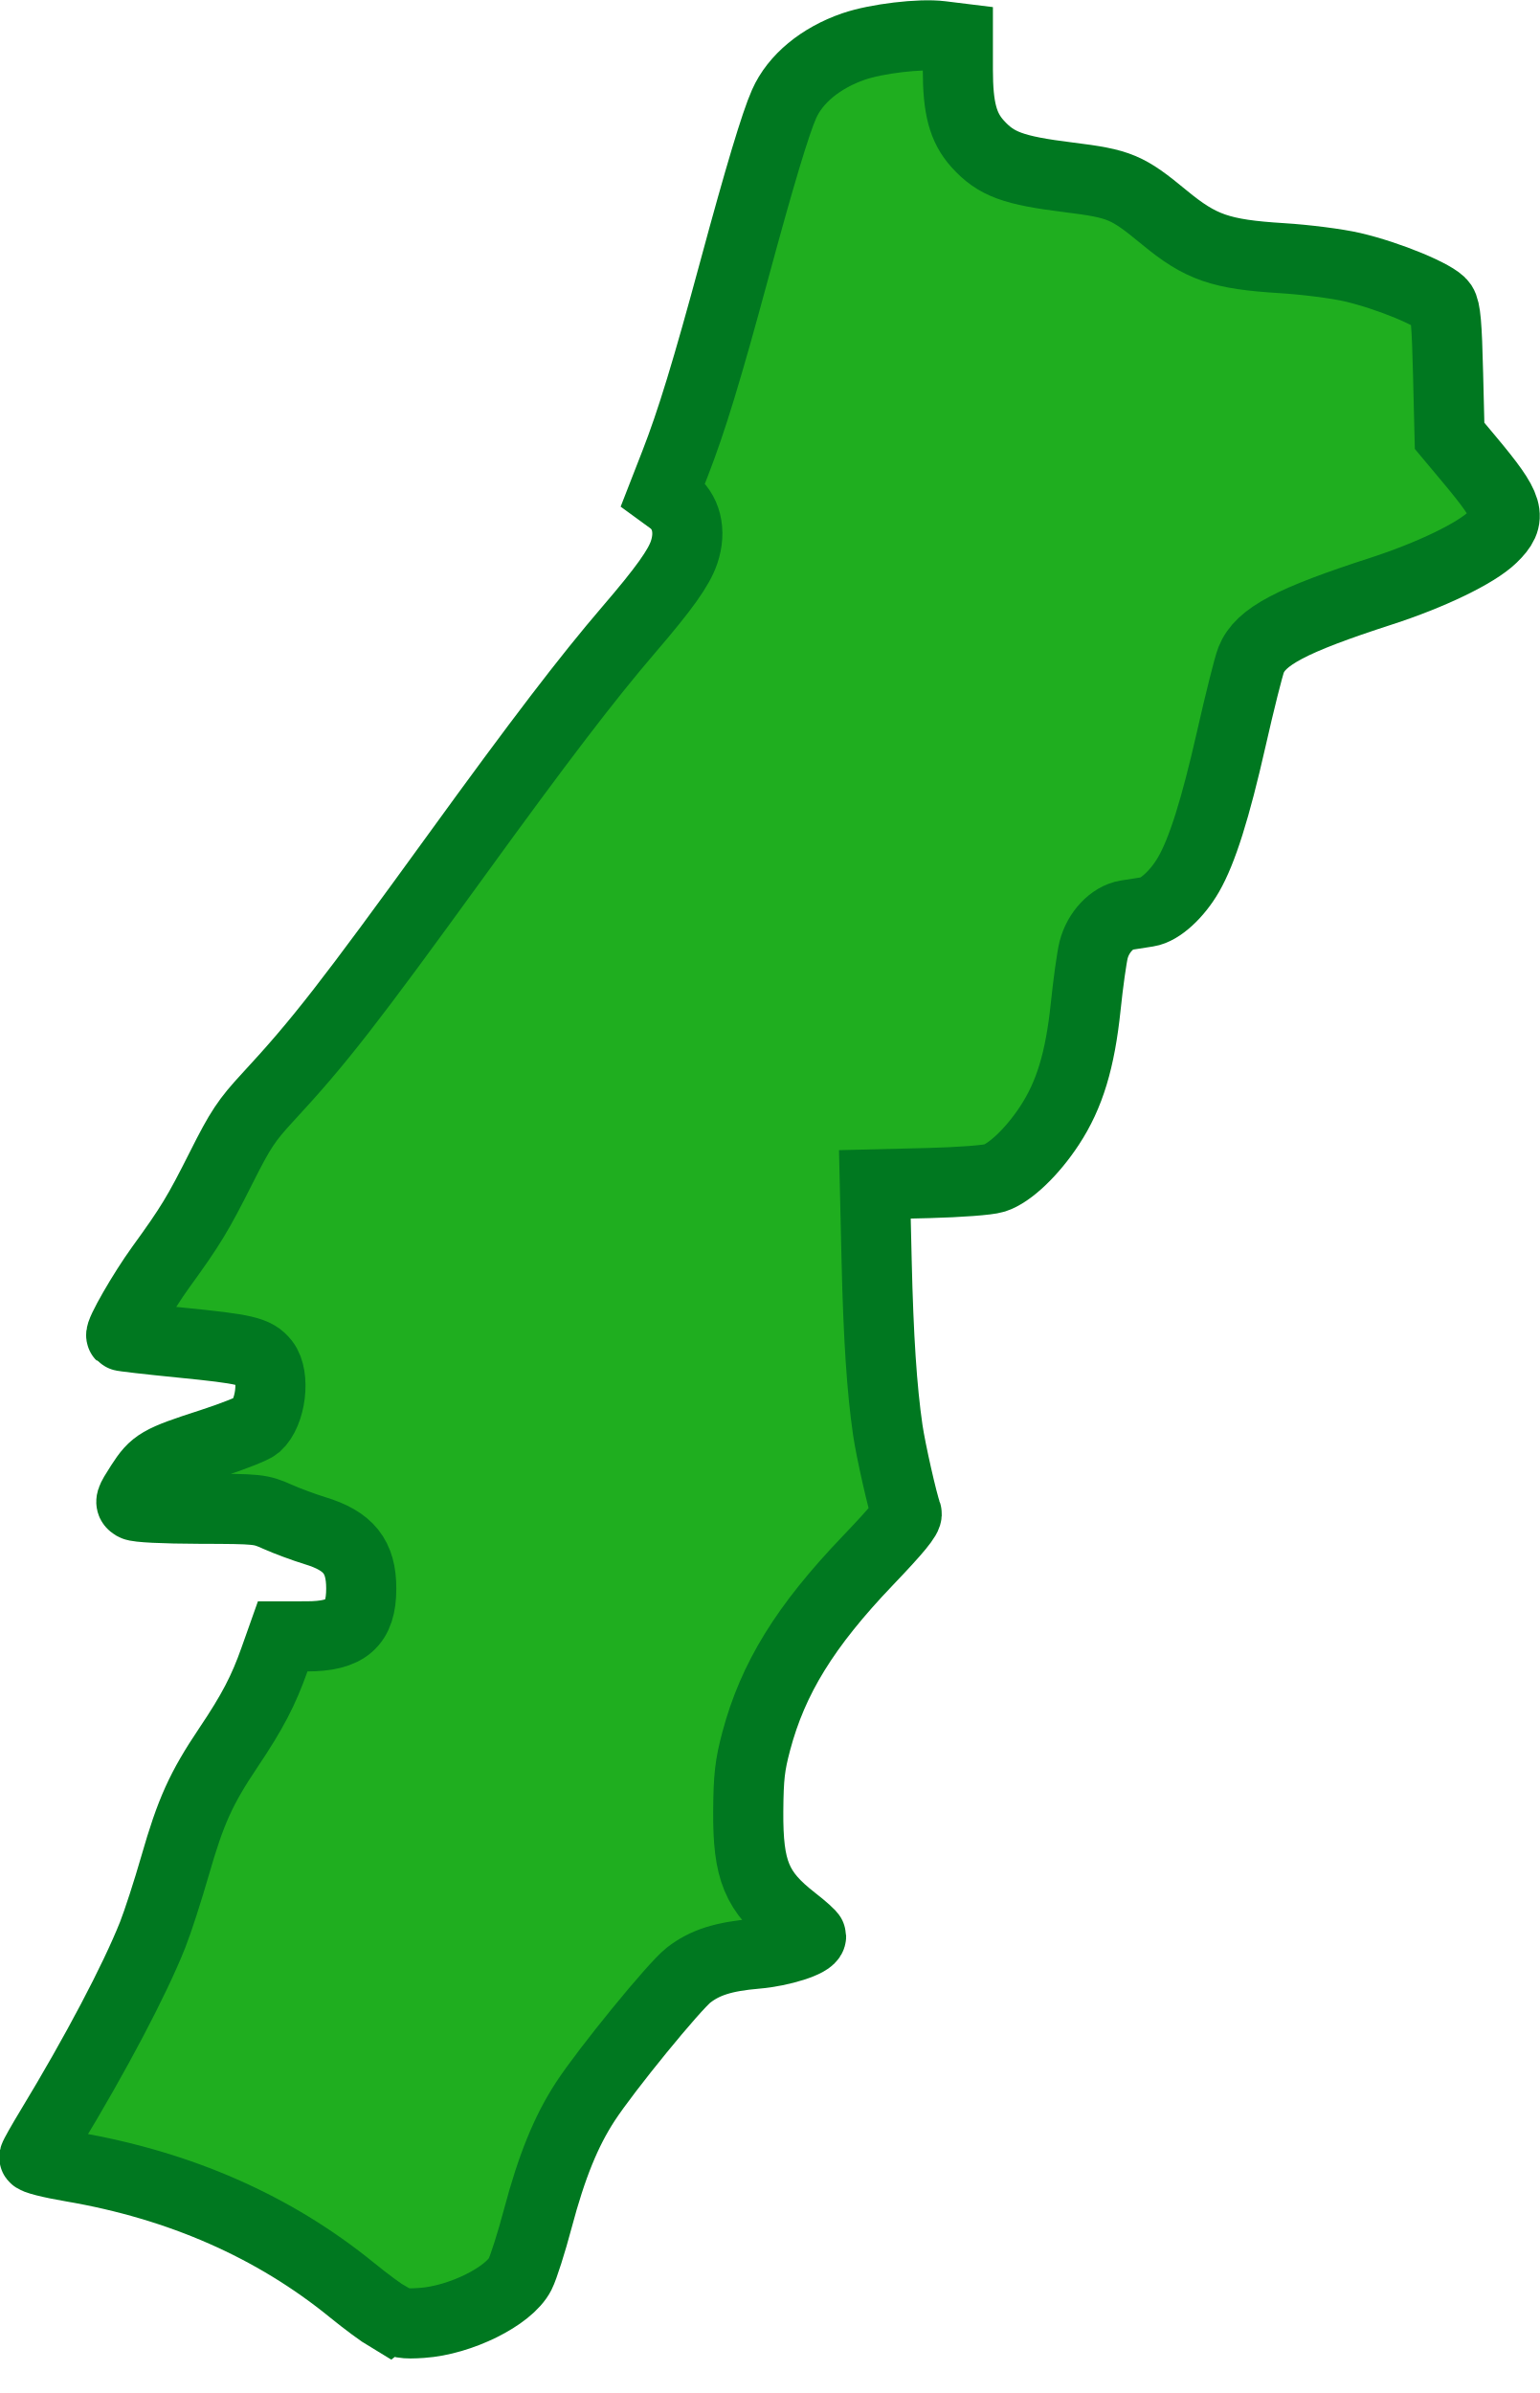
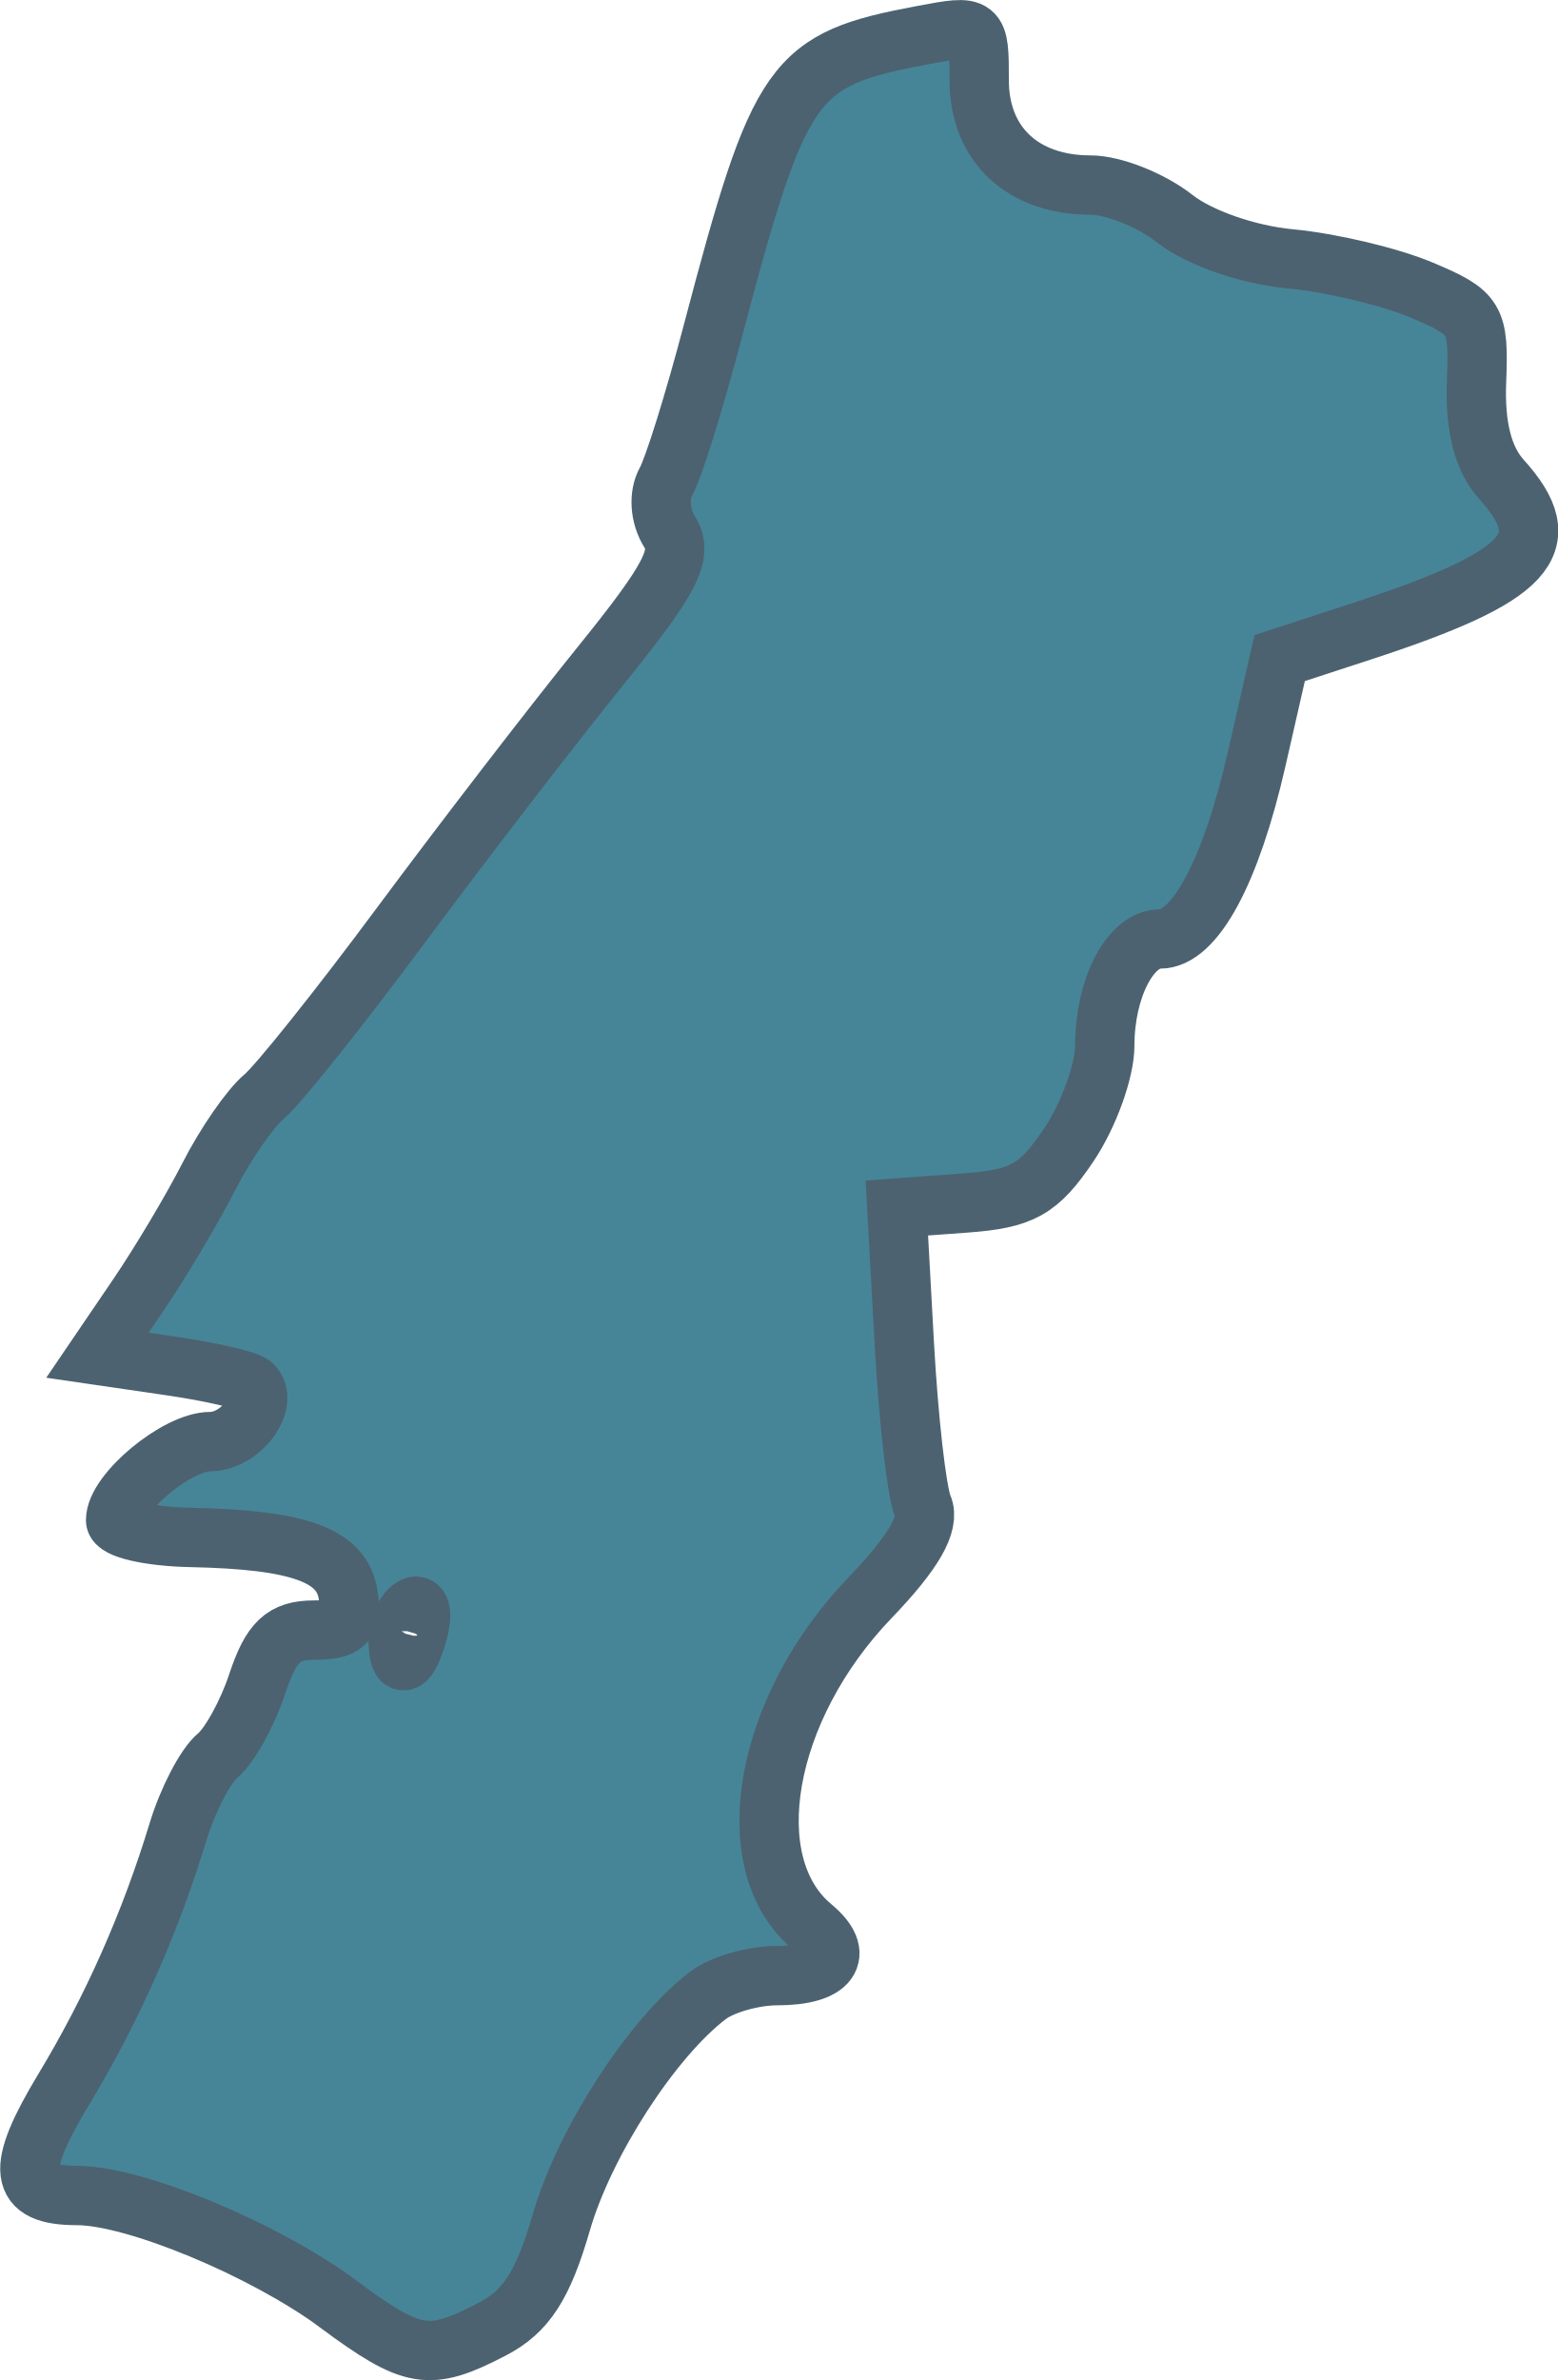
- <svg xmlns="http://www.w3.org/2000/svg" width="87.761" height="136.426" viewBox="0 0 23.22 36.096" version="1.1" id="svg29240">
-   <defs id="defs29237" />
-   <g id="layer1" transform="translate(-24.16752,-72.80694)">
-     <path style="fill:#1fae1f;fill-opacity:1;stroke:#007820;stroke-width:1.058;stroke-linecap:round;stroke-dasharray:none;stroke-opacity:1" d="m 30.031,107.761 c -0.101,-0.06 -0.351,-0.244 -0.554,-0.41 -1.176,-0.958 -2.593,-1.581 -4.226,-1.86 -0.329,-0.056 -0.572,-0.118 -0.566,-0.145 0.005,-0.025 0.117,-0.222 0.247,-0.437 0.682,-1.125 1.266,-2.233 1.538,-2.917 0.077,-0.194 0.229,-0.663 0.338,-1.042 0.236,-0.822 0.392,-1.167 0.804,-1.781 0.363,-0.54 0.531,-0.862 0.698,-1.335 l 0.122,-0.344 0.36,-8.8e-5 c 0.605,-1.32e-4 0.825,-0.193 0.825,-0.722 1.33e-4,-0.481 -0.19,-0.719 -0.7,-0.873 -0.163,-0.05 -0.417,-0.144 -0.563,-0.209 -0.26,-0.116 -0.288,-0.119 -1.175,-0.121 -0.553,-0.002 -0.94,-0.021 -0.987,-0.049 -0.072,-0.043 -0.064,-0.069 0.097,-0.319 0.208,-0.322 0.275,-0.361 1.064,-0.616 0.328,-0.106 0.635,-0.228 0.683,-0.27 0.217,-0.193 0.285,-0.743 0.118,-0.955 -0.129,-0.164 -0.281,-0.2 -1.261,-0.297 -0.484,-0.048 -0.887,-0.094 -0.895,-0.103 -0.035,-0.035 0.326,-0.664 0.594,-1.034 0.451,-0.622 0.561,-0.803 0.914,-1.505 0.288,-0.573 0.381,-0.713 0.704,-1.062 0.773,-0.835 1.209,-1.394 2.847,-3.654 1.25,-1.725 1.969,-2.666 2.6,-3.401 0.528,-0.615 0.75,-0.926 0.83,-1.161 0.109,-0.322 0.035,-0.621 -0.198,-0.791 l -0.118,-0.086 0.18,-0.462 c 0.25,-0.642 0.481,-1.399 0.894,-2.925 0.379,-1.402 0.62,-2.205 0.751,-2.5 0.167,-0.378 0.552,-0.696 1.049,-0.867 0.343,-0.118 1.004,-0.197 1.32,-0.157 l 0.252,0.031 v 0.476 c 0,0.583 0.078,0.874 0.299,1.119 0.277,0.306 0.532,0.401 1.372,0.505 0.773,0.096 0.884,0.143 1.444,0.605 0.549,0.453 0.847,0.557 1.772,0.614 0.362,0.022 0.836,0.083 1.064,0.136 0.547,0.127 1.262,0.423 1.352,0.559 0.055,0.084 0.074,0.297 0.092,1.045 l 0.023,0.94 0.297,0.355 c 0.613,0.734 0.656,0.879 0.346,1.179 -0.245,0.238 -0.925,0.566 -1.675,0.809 -1.359,0.44 -1.822,0.685 -1.962,1.037 -0.037,0.092 -0.171,0.626 -0.298,1.187 -0.241,1.064 -0.441,1.696 -0.646,2.051 -0.173,0.298 -0.43,0.533 -0.617,0.562 -0.086,0.013 -0.23,0.036 -0.32,0.05 -0.216,0.034 -0.428,0.259 -0.495,0.525 -0.028,0.111 -0.082,0.495 -0.119,0.852 -0.085,0.814 -0.244,1.337 -0.545,1.795 -0.26,0.397 -0.6,0.721 -0.832,0.794 -0.097,0.031 -0.527,0.063 -0.988,0.075 l -0.816,0.02 0.027,1.159 c 0.027,1.152 0.078,1.927 0.168,2.547 0.045,0.308 0.224,1.101 0.284,1.256 0.02,0.052 -0.146,0.254 -0.588,0.716 -0.943,0.986 -1.429,1.774 -1.681,2.723 -0.096,0.362 -0.116,0.536 -0.12,1.054 -0.006,0.896 0.126,1.215 0.683,1.648 0.146,0.113 0.265,0.221 0.265,0.238 0,0.089 -0.446,0.232 -0.828,0.264 -0.492,0.042 -0.772,0.131 -1.019,0.322 -0.216,0.167 -1.244,1.426 -1.559,1.909 -0.292,0.448 -0.507,0.976 -0.717,1.766 -0.096,0.362 -0.216,0.738 -0.266,0.836 -0.17,0.334 -0.902,0.697 -1.484,0.736 -0.271,0.018 -0.333,0.007 -0.495,-0.088 z" id="path68052" />
+ <svg xmlns="http://www.w3.org/2000/svg" xmlns:xlink="http://www.w3.org/1999/xlink" width="17.593mm" height="26.868mm" viewBox="0 0 17.593 26.868" version="1.1" id="svg33171">
+   <defs id="defs33168">
+     <linearGradient xlink:href="#linearGradient10341" id="linearGradient33154" gradientUnits="userSpaceOnUse" x1="-1.3948056e-07" y1="548.181" x2="1250.495" y2="548.181" gradientTransform="matrix(0.1773098,0,0,0.1773098,84.49477,100.9077)" />
+     <linearGradient id="linearGradient10341">
+       <stop style="stop-color:#468597;stop-opacity:1;" offset="0" id="stop10339" />
+     </linearGradient>
+   </defs>
+   <g id="layer1" transform="translate(-84.60882,-100.7688)">
+     <path style="fill:url(#linearGradient33154);fill-opacity:1;stroke:#4c6270;stroke-width:0.67;stroke-linecap:round;stroke-opacity:1" d="m 88.426,126.776 c -0.841,-0.619 -2.297,-1.222 -2.947,-1.222 -0.664,0 -0.7,-0.288 -0.149,-1.201 0.545,-0.903 0.975,-1.872 1.29,-2.908 0.109,-0.358 0.309,-0.743 0.446,-0.856 0.136,-0.113 0.338,-0.479 0.448,-0.812 0.157,-0.475 0.296,-0.606 0.642,-0.606 0.355,0 0.431,-0.077 0.385,-0.392 -0.065,-0.452 -0.548,-0.629 -1.785,-0.654 -0.463,-0.01 -0.842,-0.098 -0.842,-0.195 0,-0.31 0.696,-0.887 1.069,-0.887 0.343,0 0.674,-0.444 0.477,-0.64 -0.051,-0.051 -0.466,-0.148 -0.922,-0.214 l -0.829,-0.121 0.459,-0.675 c 0.252,-0.371 0.612,-0.975 0.799,-1.342 0.187,-0.367 0.468,-0.773 0.624,-0.902 0.156,-0.13 0.853,-1.002 1.548,-1.939 0.695,-0.936 1.705,-2.248 2.244,-2.915 0.805,-0.995 0.946,-1.267 0.789,-1.519 -0.113,-0.18 -0.129,-0.417 -0.04,-0.576 0.083,-0.148 0.318,-0.901 0.521,-1.673 0.763,-2.892 0.9,-3.085 2.377,-3.362 0.633,-0.119 0.636,-0.116 0.636,0.511 0,0.721 0.49,1.182 1.257,1.182 0.258,0 0.685,0.17 0.949,0.378 0.278,0.218 0.831,0.411 1.309,0.455 0.456,0.043 1.122,0.201 1.48,0.352 0.614,0.259 0.649,0.317 0.621,1.034 -0.02,0.507 0.074,0.873 0.28,1.102 0.659,0.728 0.319,1.097 -1.584,1.719 l -0.919,0.3 -0.262,1.149 c -0.289,1.265 -0.697,2.022 -1.09,2.022 -0.335,0 -0.623,0.556 -0.623,1.203 0,0.285 -0.182,0.788 -0.405,1.12 -0.341,0.507 -0.526,0.611 -1.174,0.658 l -0.769,0.056 0.085,1.54 c 0.047,0.847 0.14,1.669 0.208,1.826 0.084,0.196 -0.103,0.521 -0.595,1.033 -1.204,1.253 -1.511,3.005 -0.652,3.718 0.375,0.311 0.202,0.549 -0.399,0.549 -0.268,0 -0.618,0.1 -0.779,0.222 -0.634,0.483 -1.393,1.657 -1.655,2.558 -0.209,0.72 -0.399,1.013 -0.786,1.213 -0.711,0.368 -0.888,0.339 -1.738,-0.287 z m 0.908,-7.606 c 0.051,-0.195 0.02,-0.31 -0.068,-0.255 -0.088,0.055 -0.161,0.214 -0.161,0.355 0,0.367 0.12,0.315 0.229,-0.099 z" id="path33152" />
  </g>
</svg>
